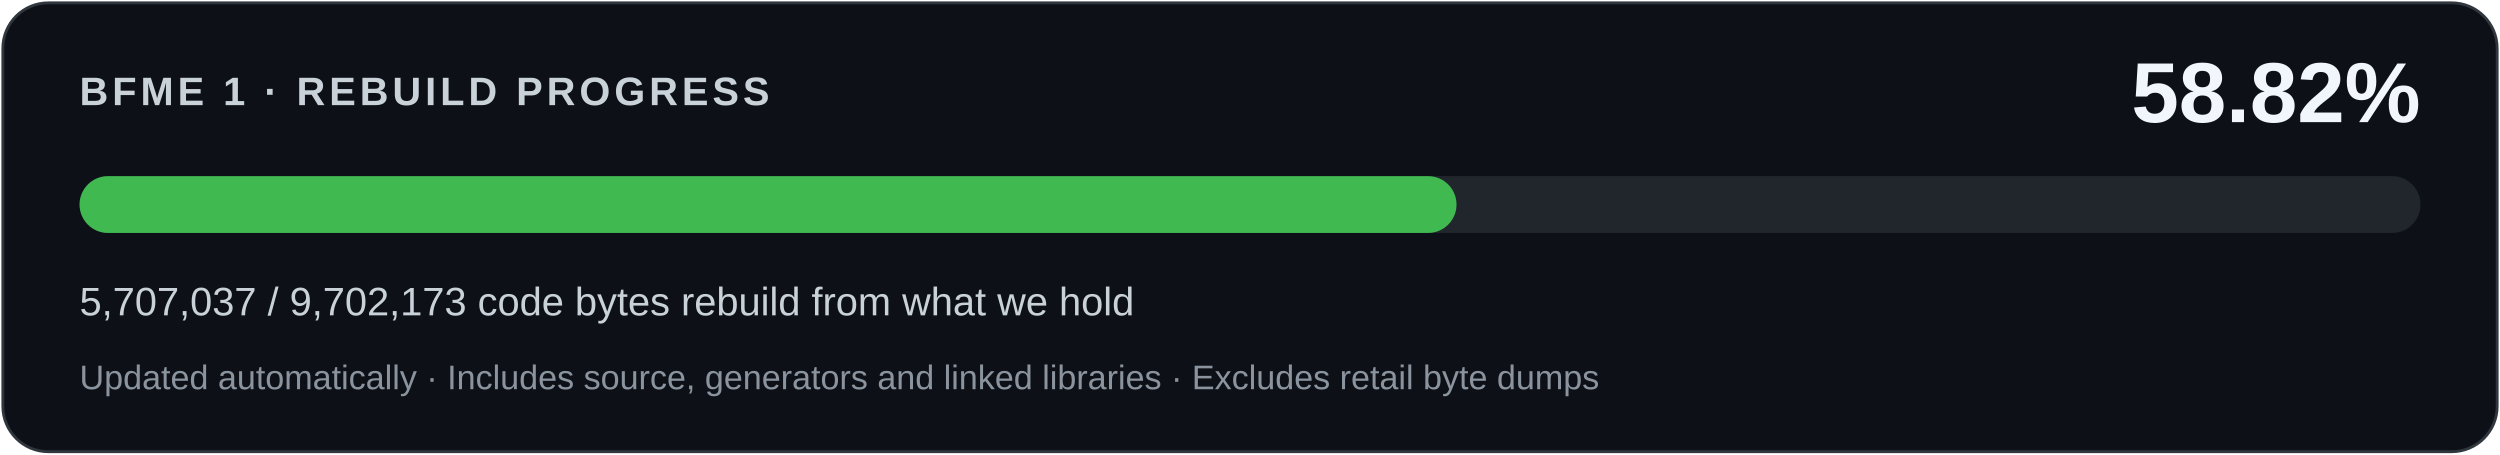
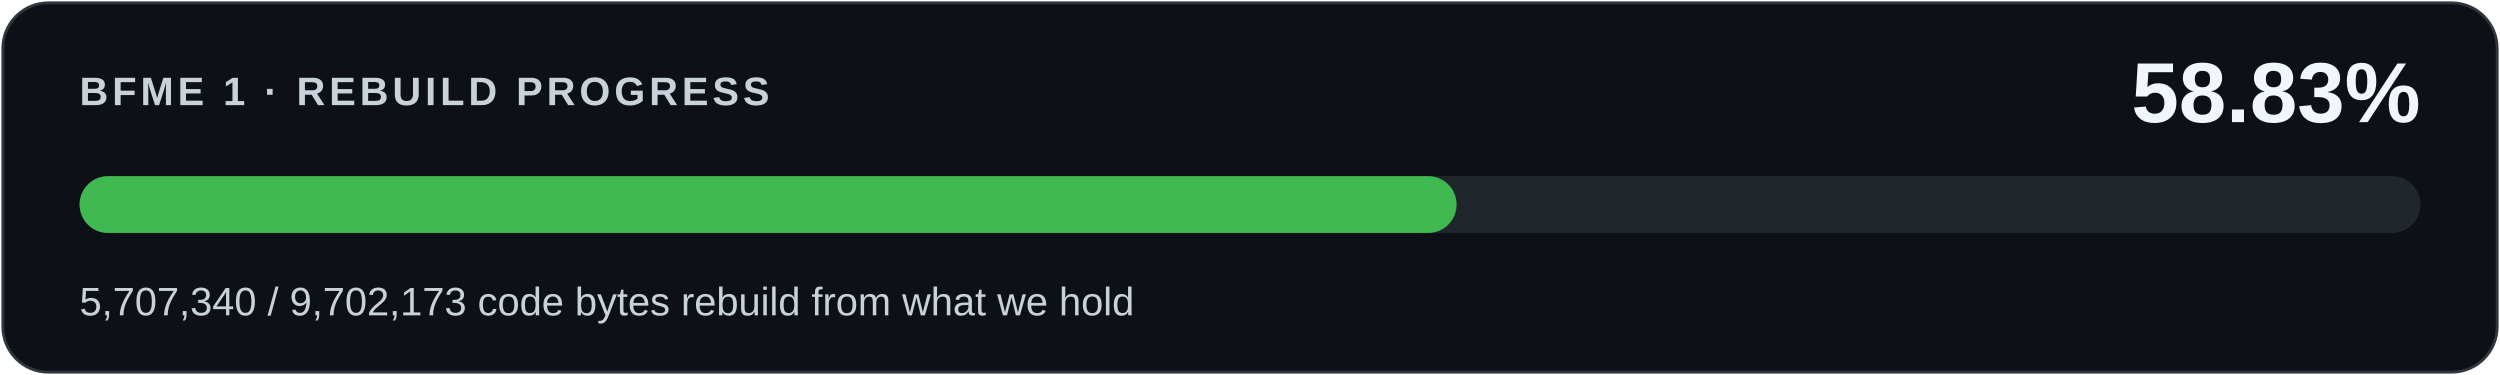
- <svg xmlns="http://www.w3.org/2000/svg" width="880" height="160" viewBox="0 0 880 160" role="img" aria-labelledby="title desc">
-   <rect x="1" y="1" width="878" height="158" rx="16" fill="#0d1117" stroke="#30363d" />
+ <svg xmlns="http://www.w3.org/2000/svg" width="880" height="132" viewBox="0 0 880 132" role="img" aria-labelledby="title desc">
+   <rect x="1" y="1" width="878" height="130" rx="16" fill="#0d1117" stroke="#30363d" />
  <g font-family="Segoe UI,Arial,sans-serif">
    <text x="28" y="37" fill="#c9d1d9" font-size="14" font-weight="600" letter-spacing="1.4">BFME 1 · REBUILD PROGRESS</text>
-     <text x="852" y="43" fill="#f0f6fc" font-size="30" font-weight="700" text-anchor="end">58.82%</text>
+     <text x="852" y="43" fill="#f0f6fc" font-size="30" font-weight="700" text-anchor="end">58.83%</text>
    <rect x="28" y="62" width="824" height="20" rx="10" fill="#21262d" />
-     <rect x="28" y="62" width="484.695" height="20" rx="10" fill="#3fb950" />
-     <text x="28" y="111" fill="#c9d1d9" font-size="14">5,707,037 / 9,702,173 code bytes rebuild from what we hold</text>
-     <text x="28" y="137" fill="#8b949e" font-size="12">Updated automatically · Includes source, generators and linked libraries · Excludes retail byte dumps</text>
+     <rect x="28" y="62" width="484.721" height="20" rx="10" fill="#3fb950" />
+     <text x="28" y="111" fill="#c9d1d9" font-size="14">5,707,340 / 9,702,173 code bytes rebuild from what we hold</text>
  </g>
</svg>
